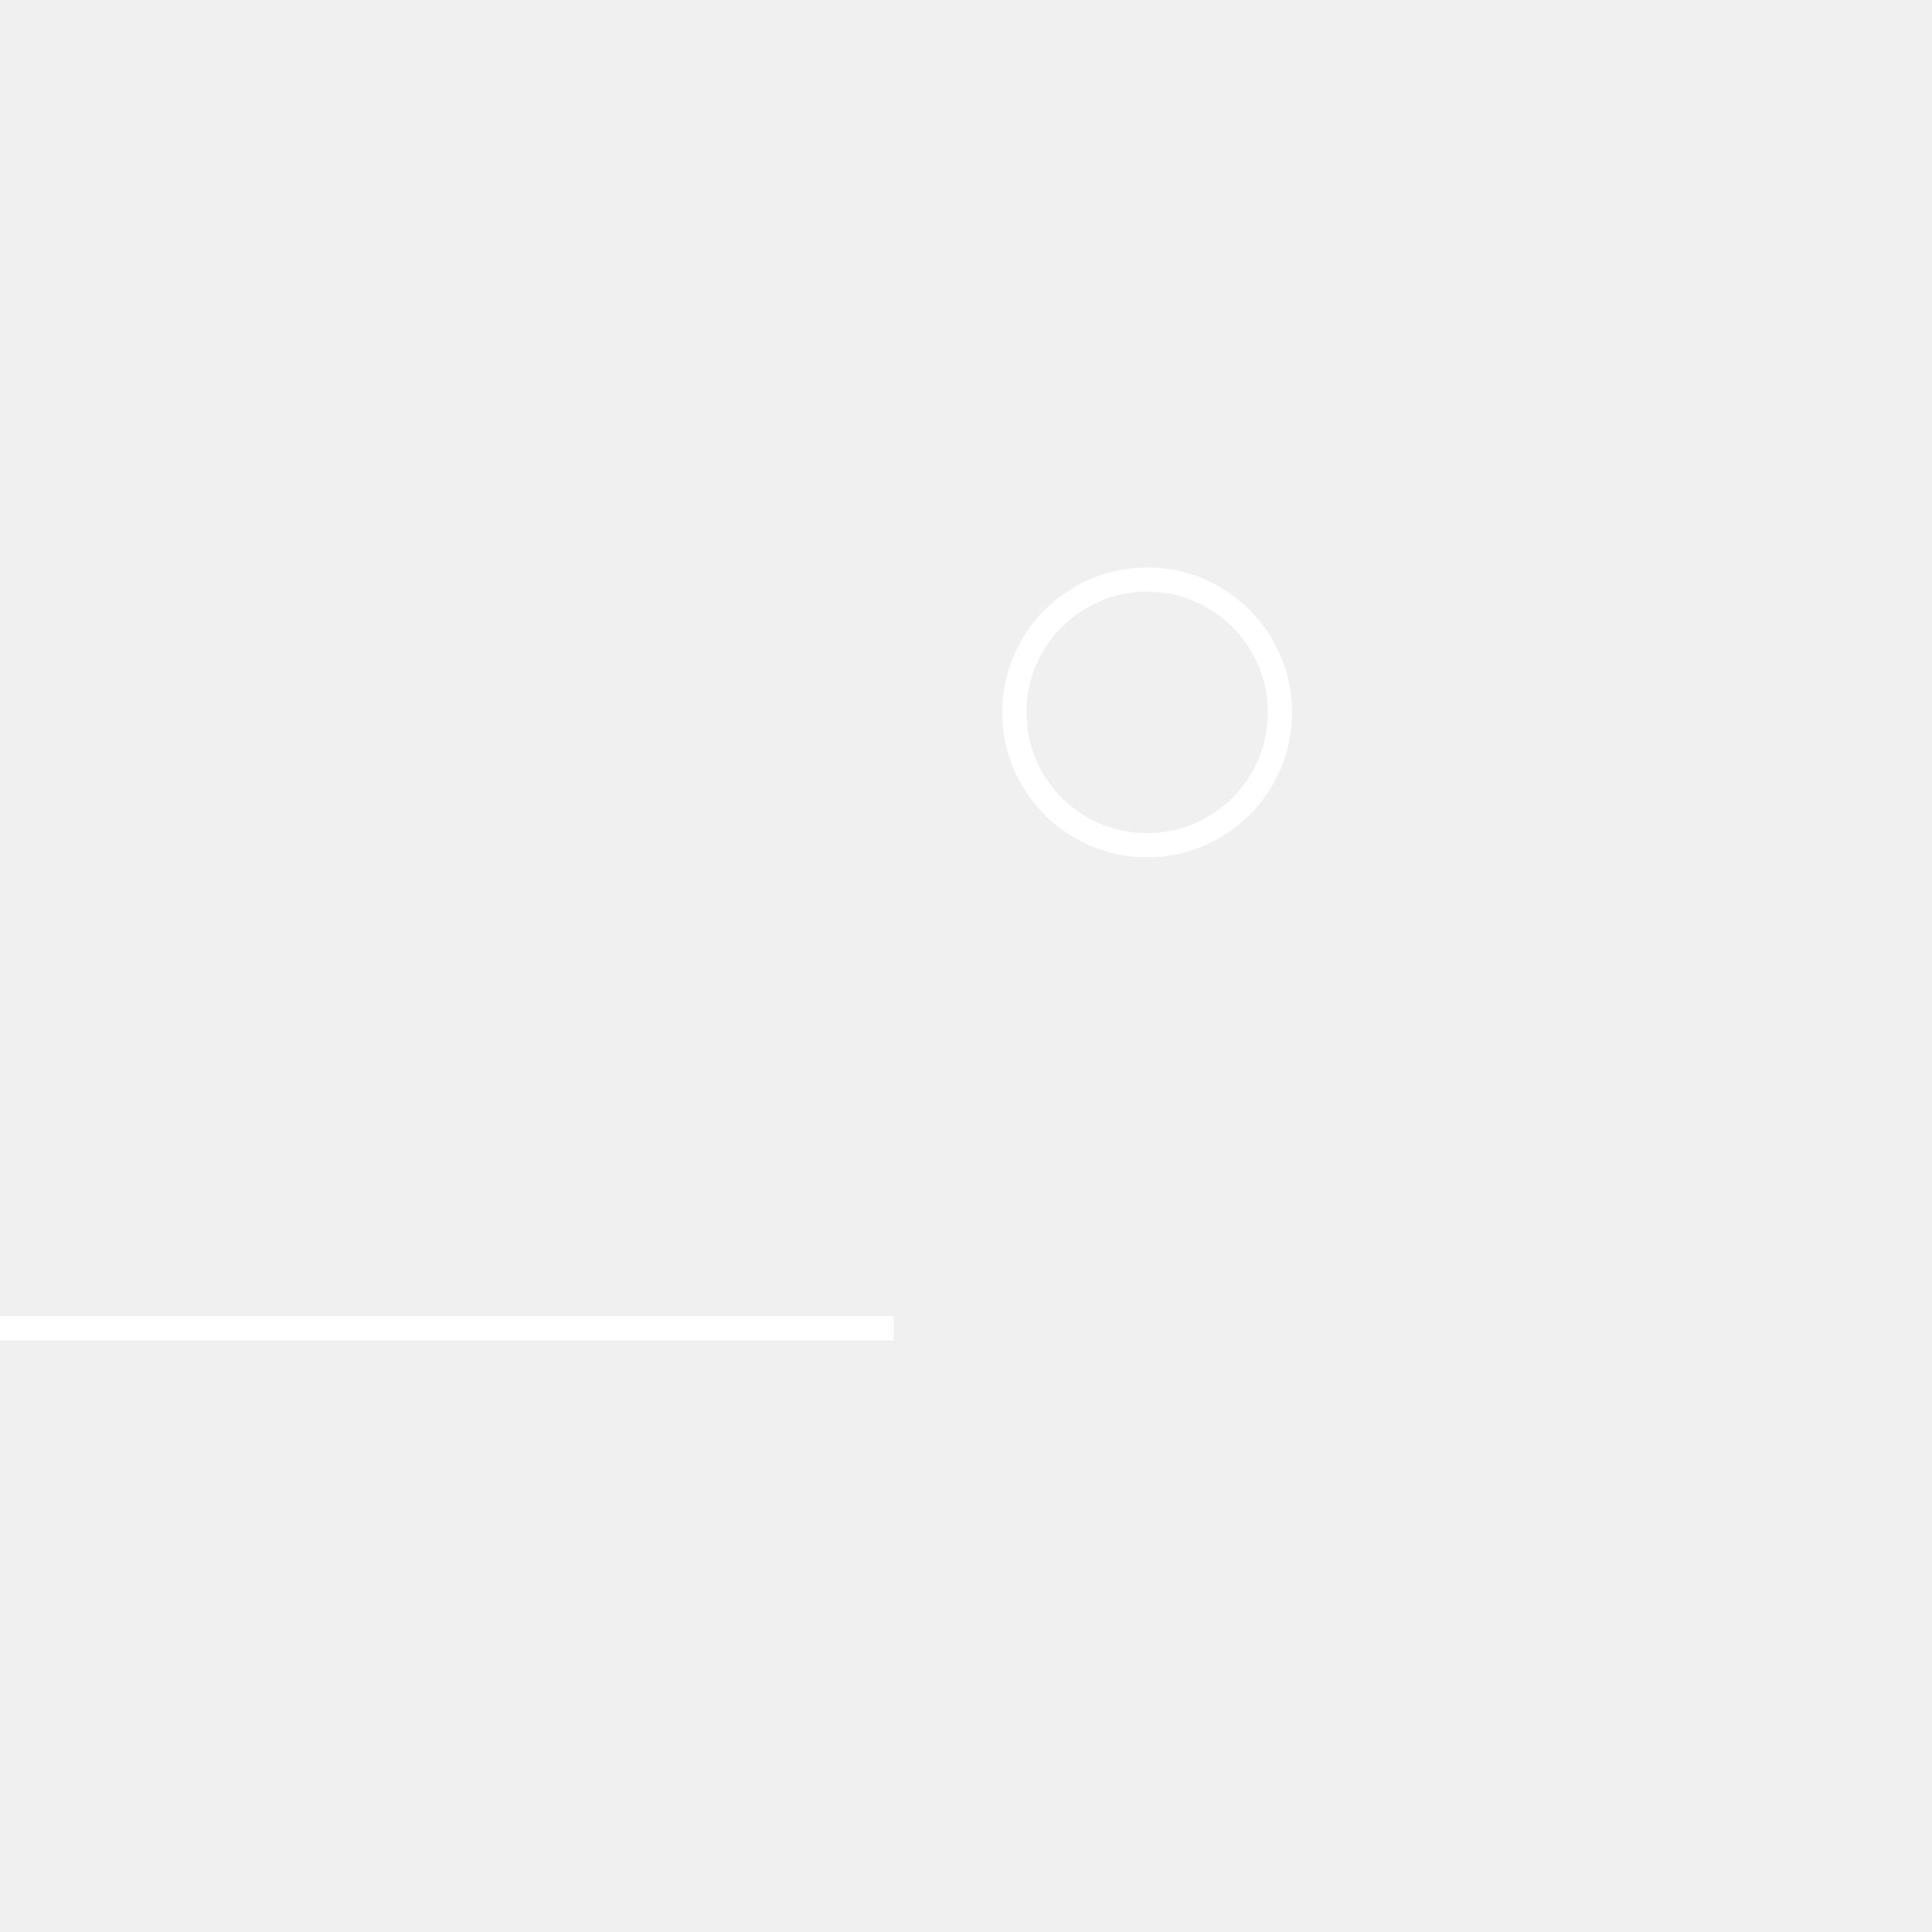
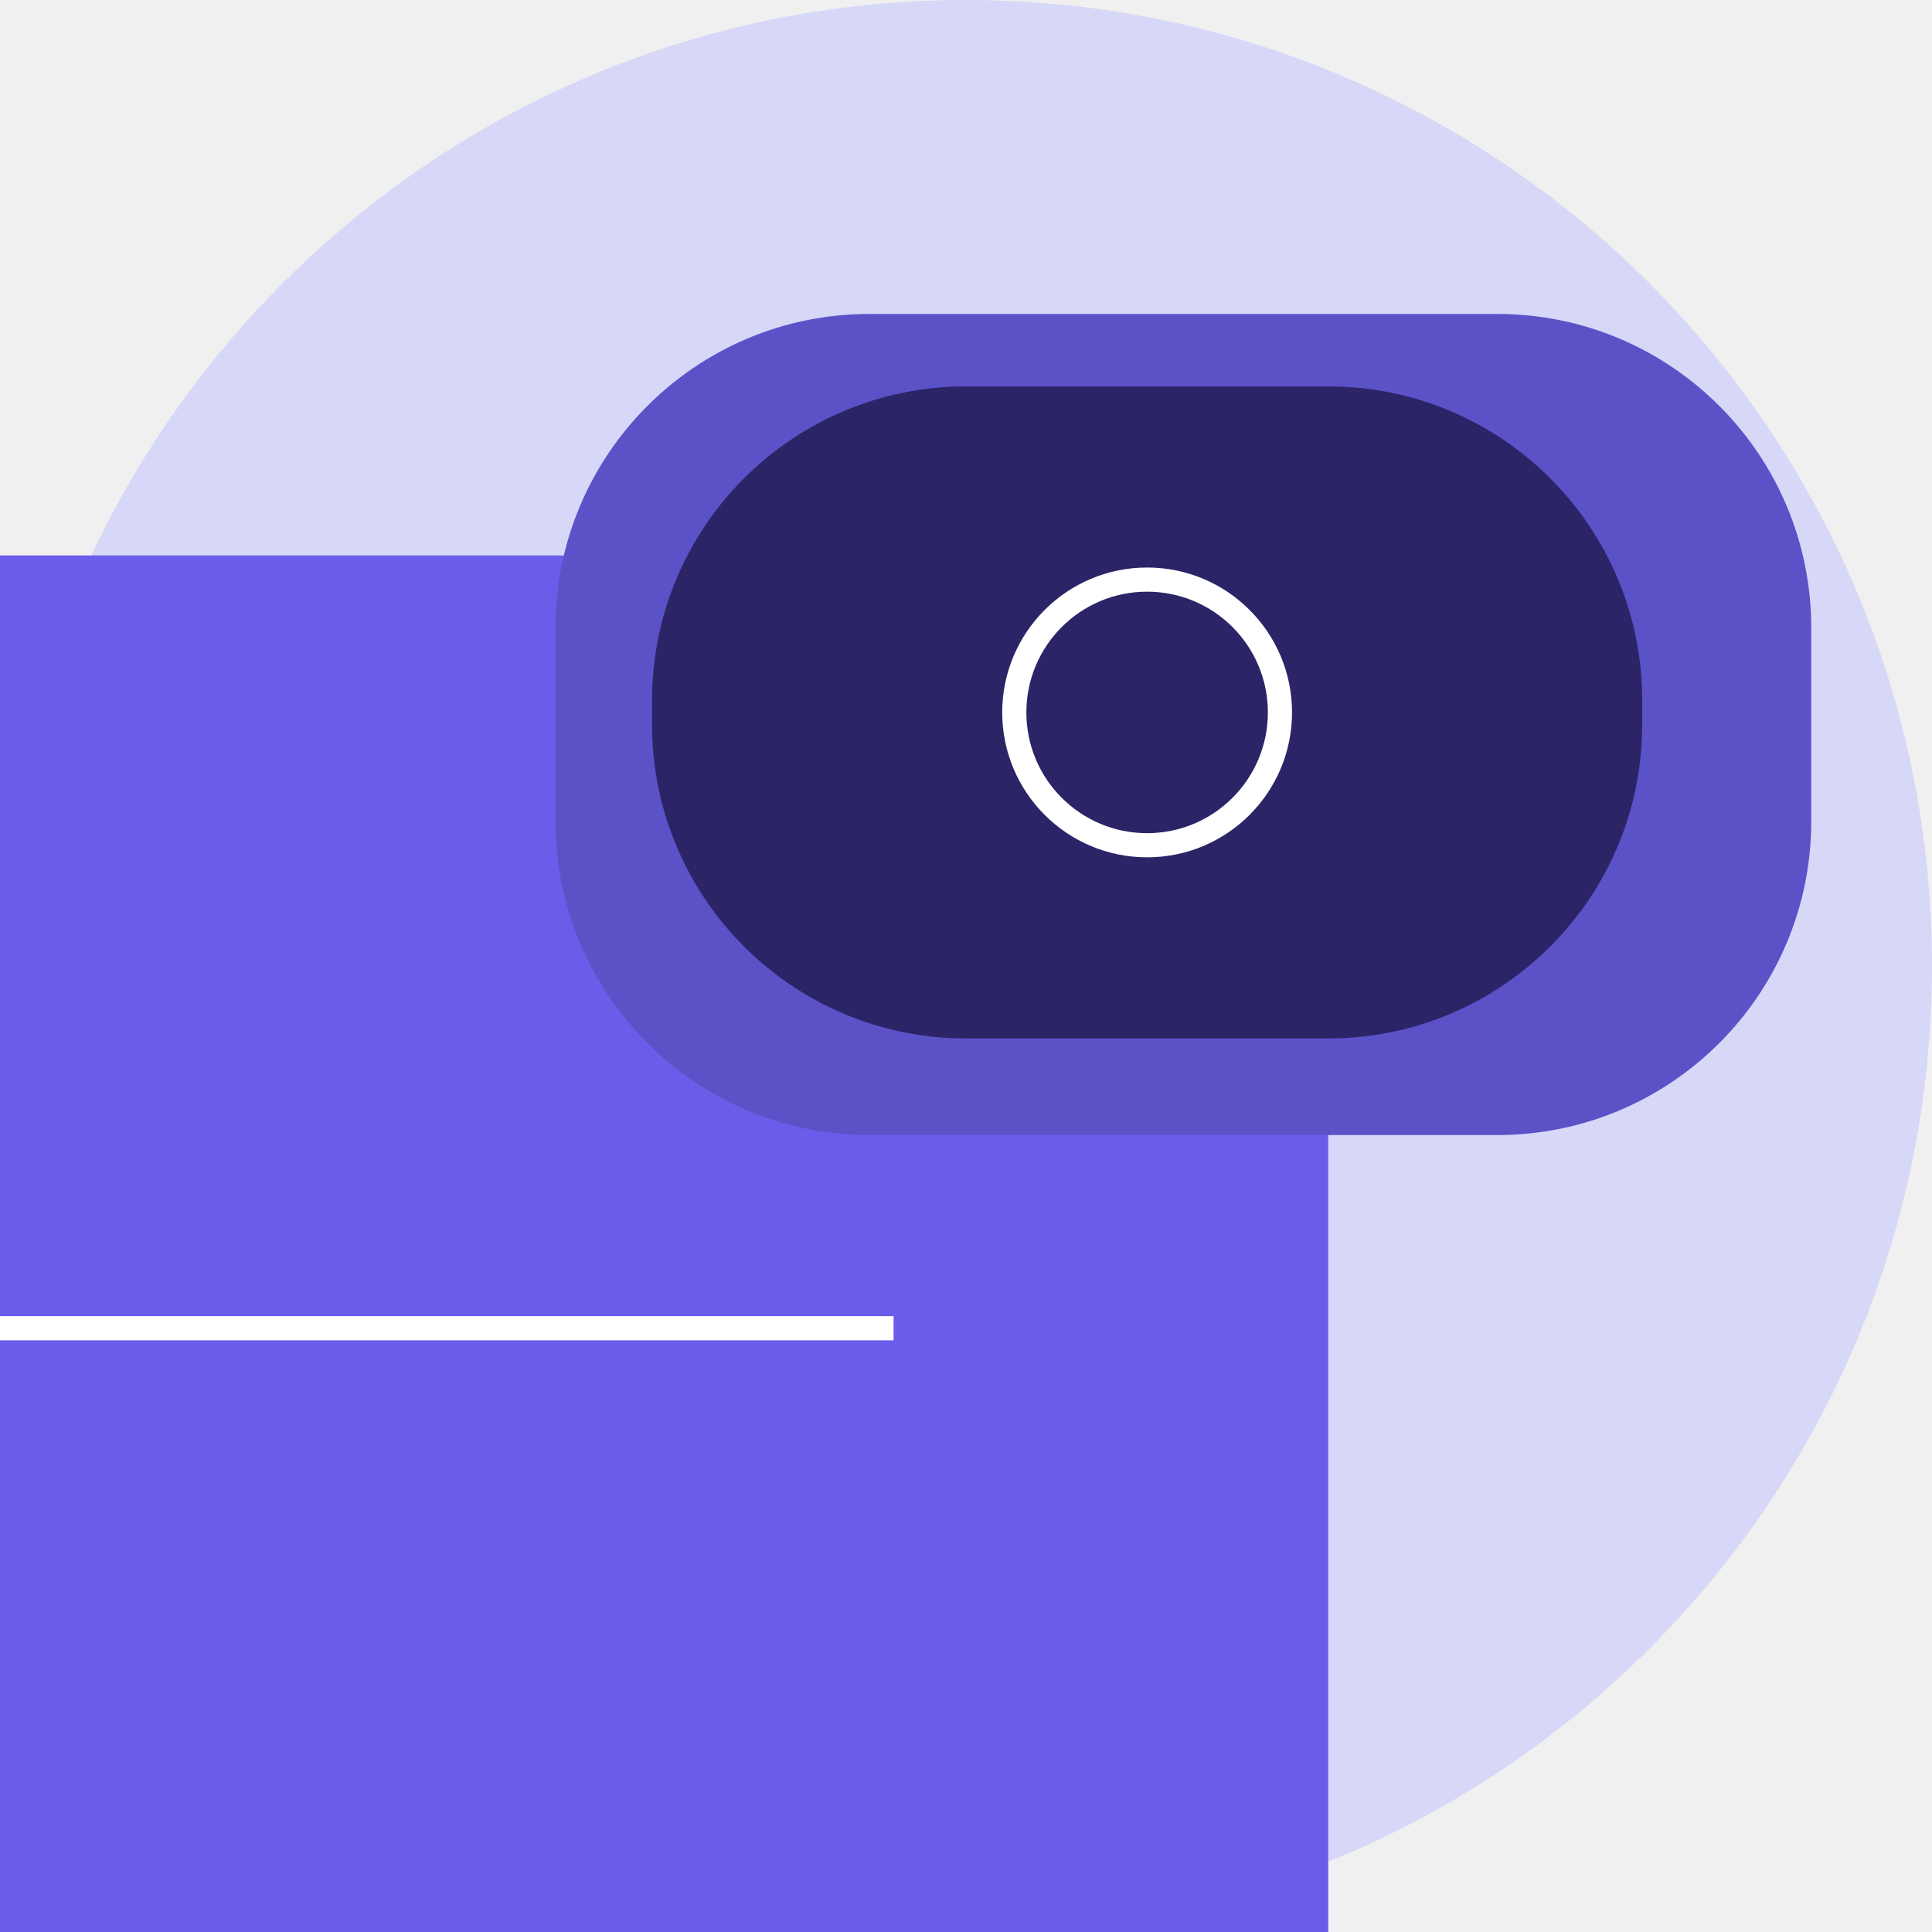
<svg xmlns="http://www.w3.org/2000/svg" className="mb-30" width="80" height="80" viewBox="0 0 80 80" fill="none">
  <mask id="mask0-icon1" mask-type="alpha" maskUnits="userSpaceOnUse" x="0" y="0" width="80" height="80">
-     <circle cx="40" cy="40" r="40" fill="/#D7D7F8" />
+     <circle cx="40" cy="40" r="40" fill="#D7D7F8" />
  </mask>
  <g mask="url(/#mask0-icon1)">
-     <circle cx="40" cy="40" r="40" fill="/#D7D7F8" />
+     <circle cx="40" cy="40" r="40" fill="#D7D7F8" />
    <mask id="mask1" mask-type="alpha" maskUnits="userSpaceOnUse" x="-12" y="23" width="67" height="73">
-       <path d="M-12 23H33C45.15 23 55 32.85 55 45V96H-12V23Z" fill="/#4D17E2" />
+       <path d="M-12 23H33C45.15 23 55 32.85 55 45V96H-12V23Z" fill="#4D17E2" />
    </mask>
    <g mask="url(/#mask1)">
-       <path d="M-12 23H33C45.15 23 55 32.85 55 45V96H-12V23Z" fill="/#695DE9" />
+       <path d="M-12 23H33C45.15 23 55 32.85 55 45V96H-12V23Z" fill="#695DE9" />
      <path d="M37 55H-4" stroke="white" strokeWidth="4" strokeLinecap="round" strokeLinejoin="round" />
      <path d="M23 64L-4 64" stroke="/#B7B0F4" strokeWidth="4" strokeLinecap="round" strokeLinejoin="round" />
-       <rect x="23" y="13" width="52" height="34" rx="13" fill="/#5C52C7" />
+       <rect x="23" y="13" width="52" height="34" rx="13" fill="#5C52C7" />
    </g>
-     <rect x="27" y="16" width="41" height="27" rx="13" fill="/#2B2467" />
+     <rect x="27" y="16" width="41" height="27" rx="13" fill="#2B2467" />
    <circle cx="47.5" cy="29.5" r="5.5" stroke="white" strokeWidth="4" />
  </g>
</svg>
